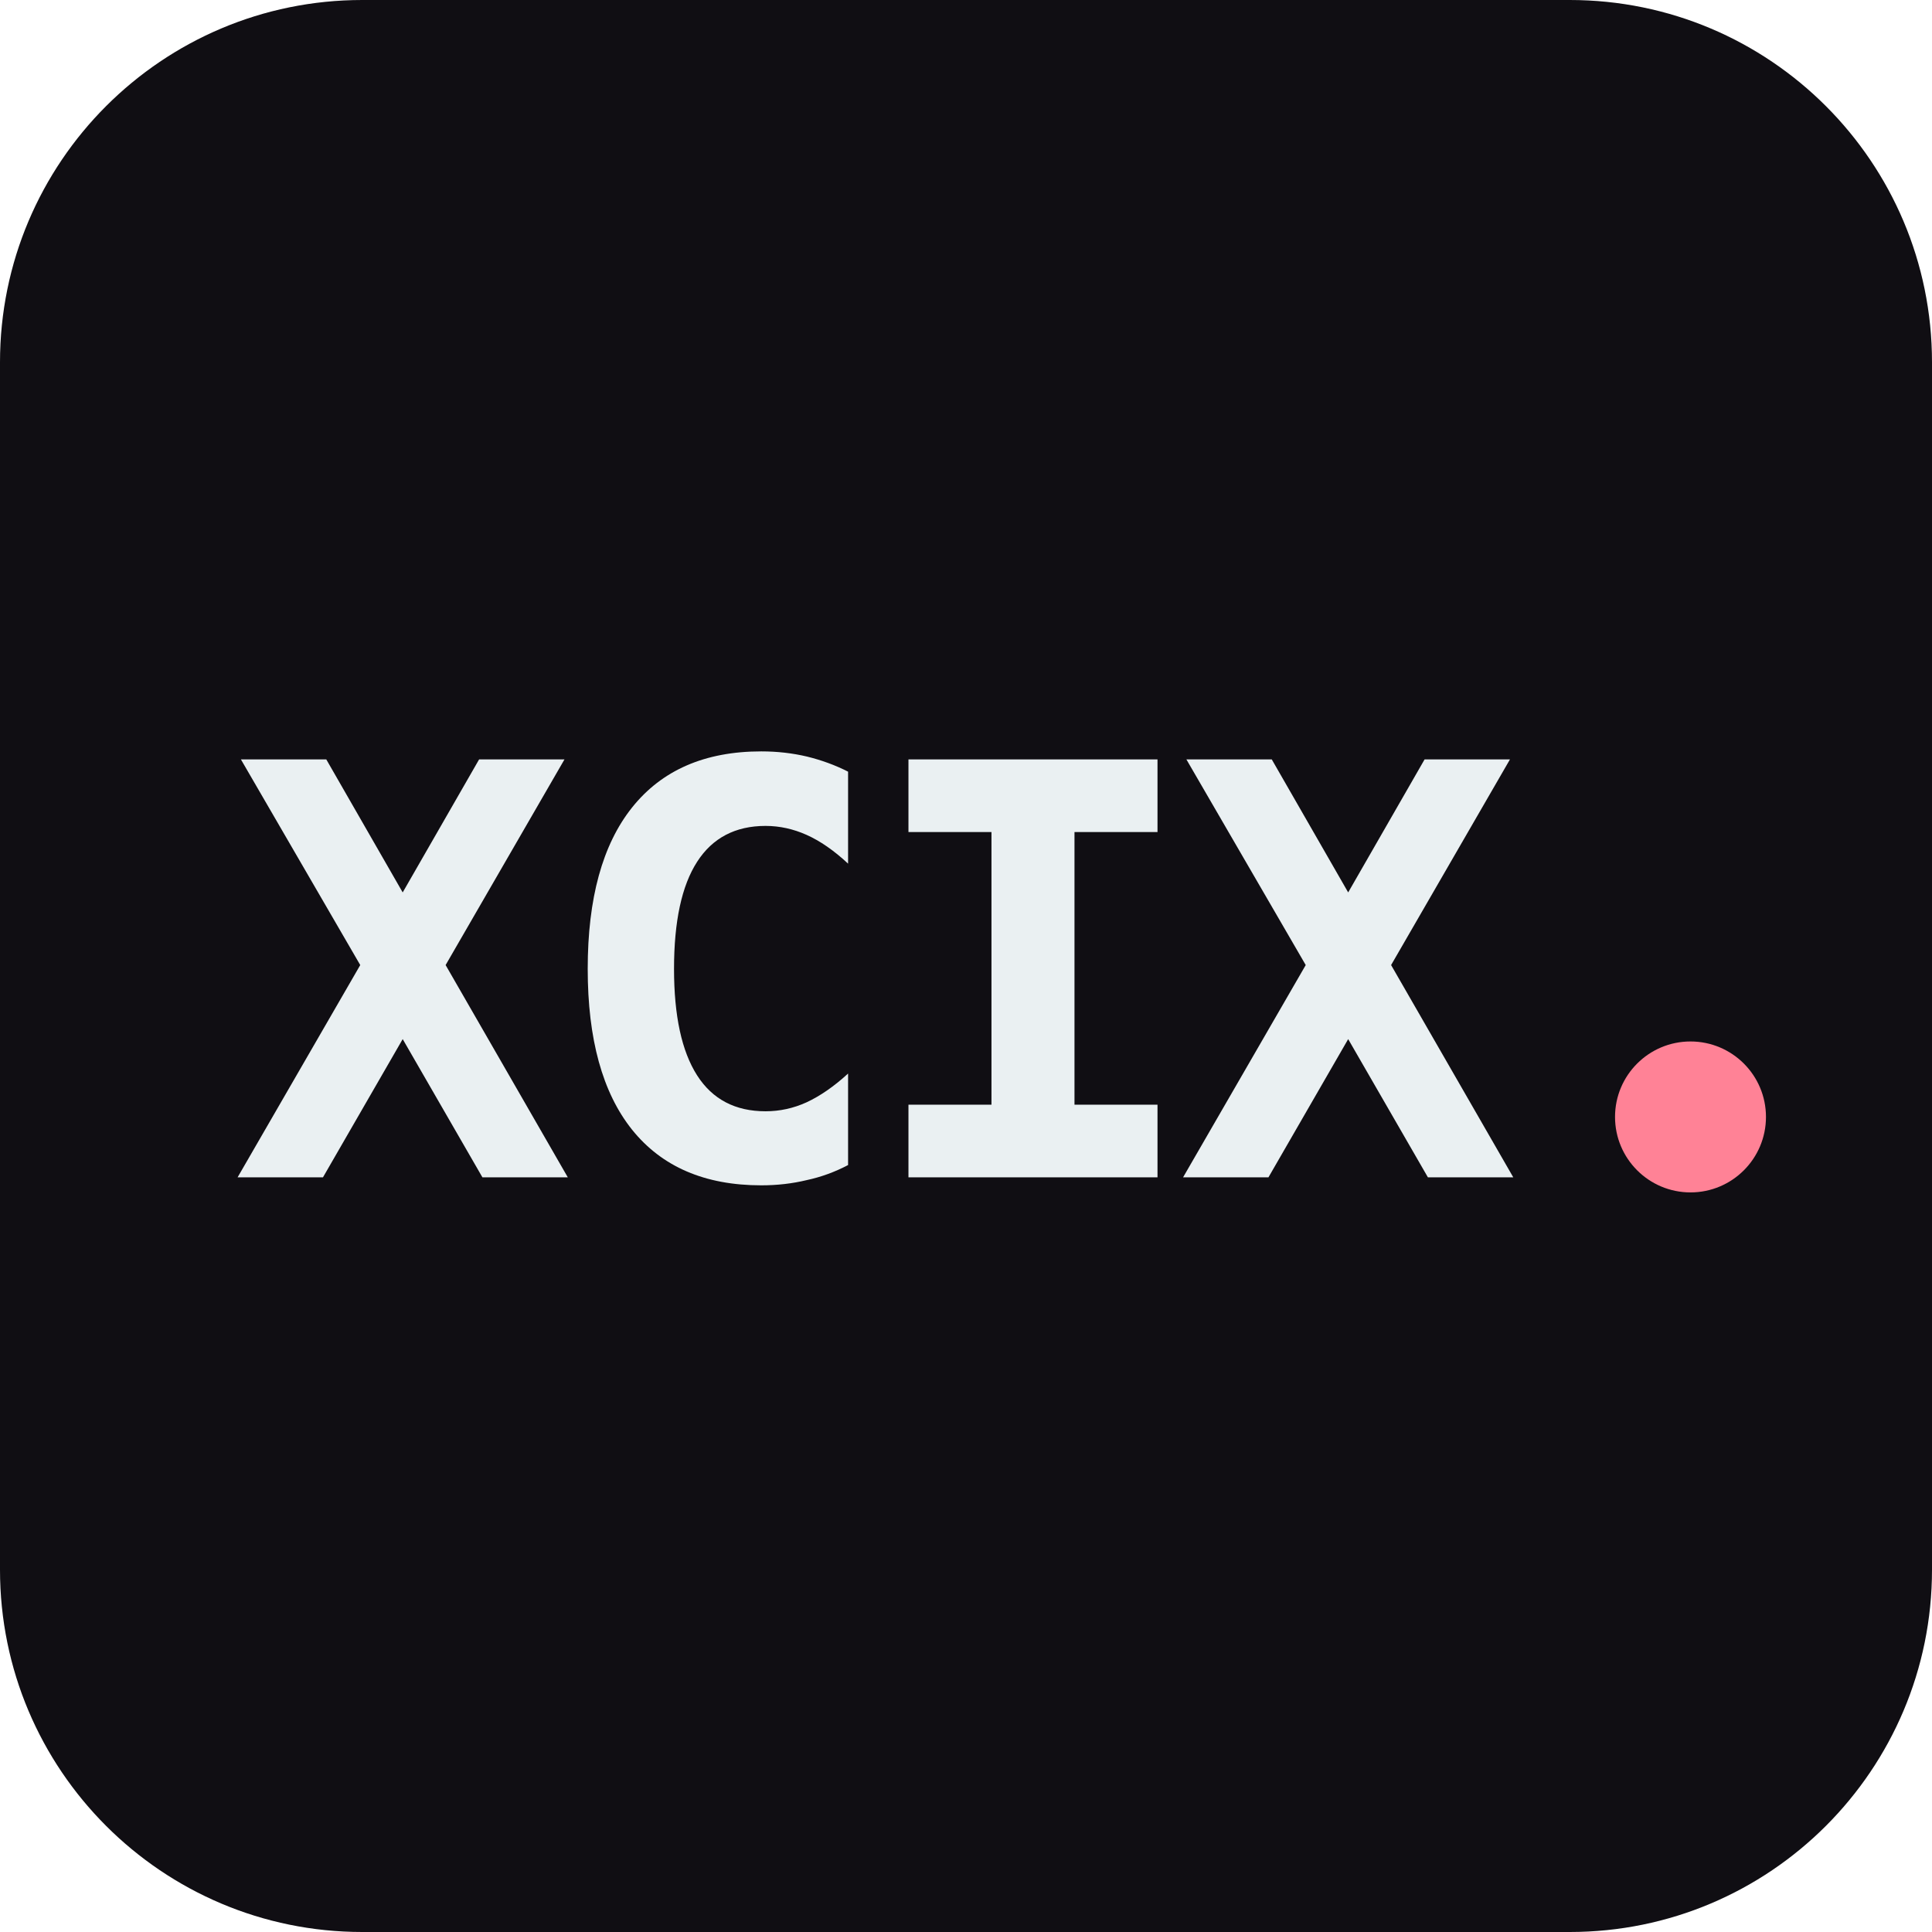
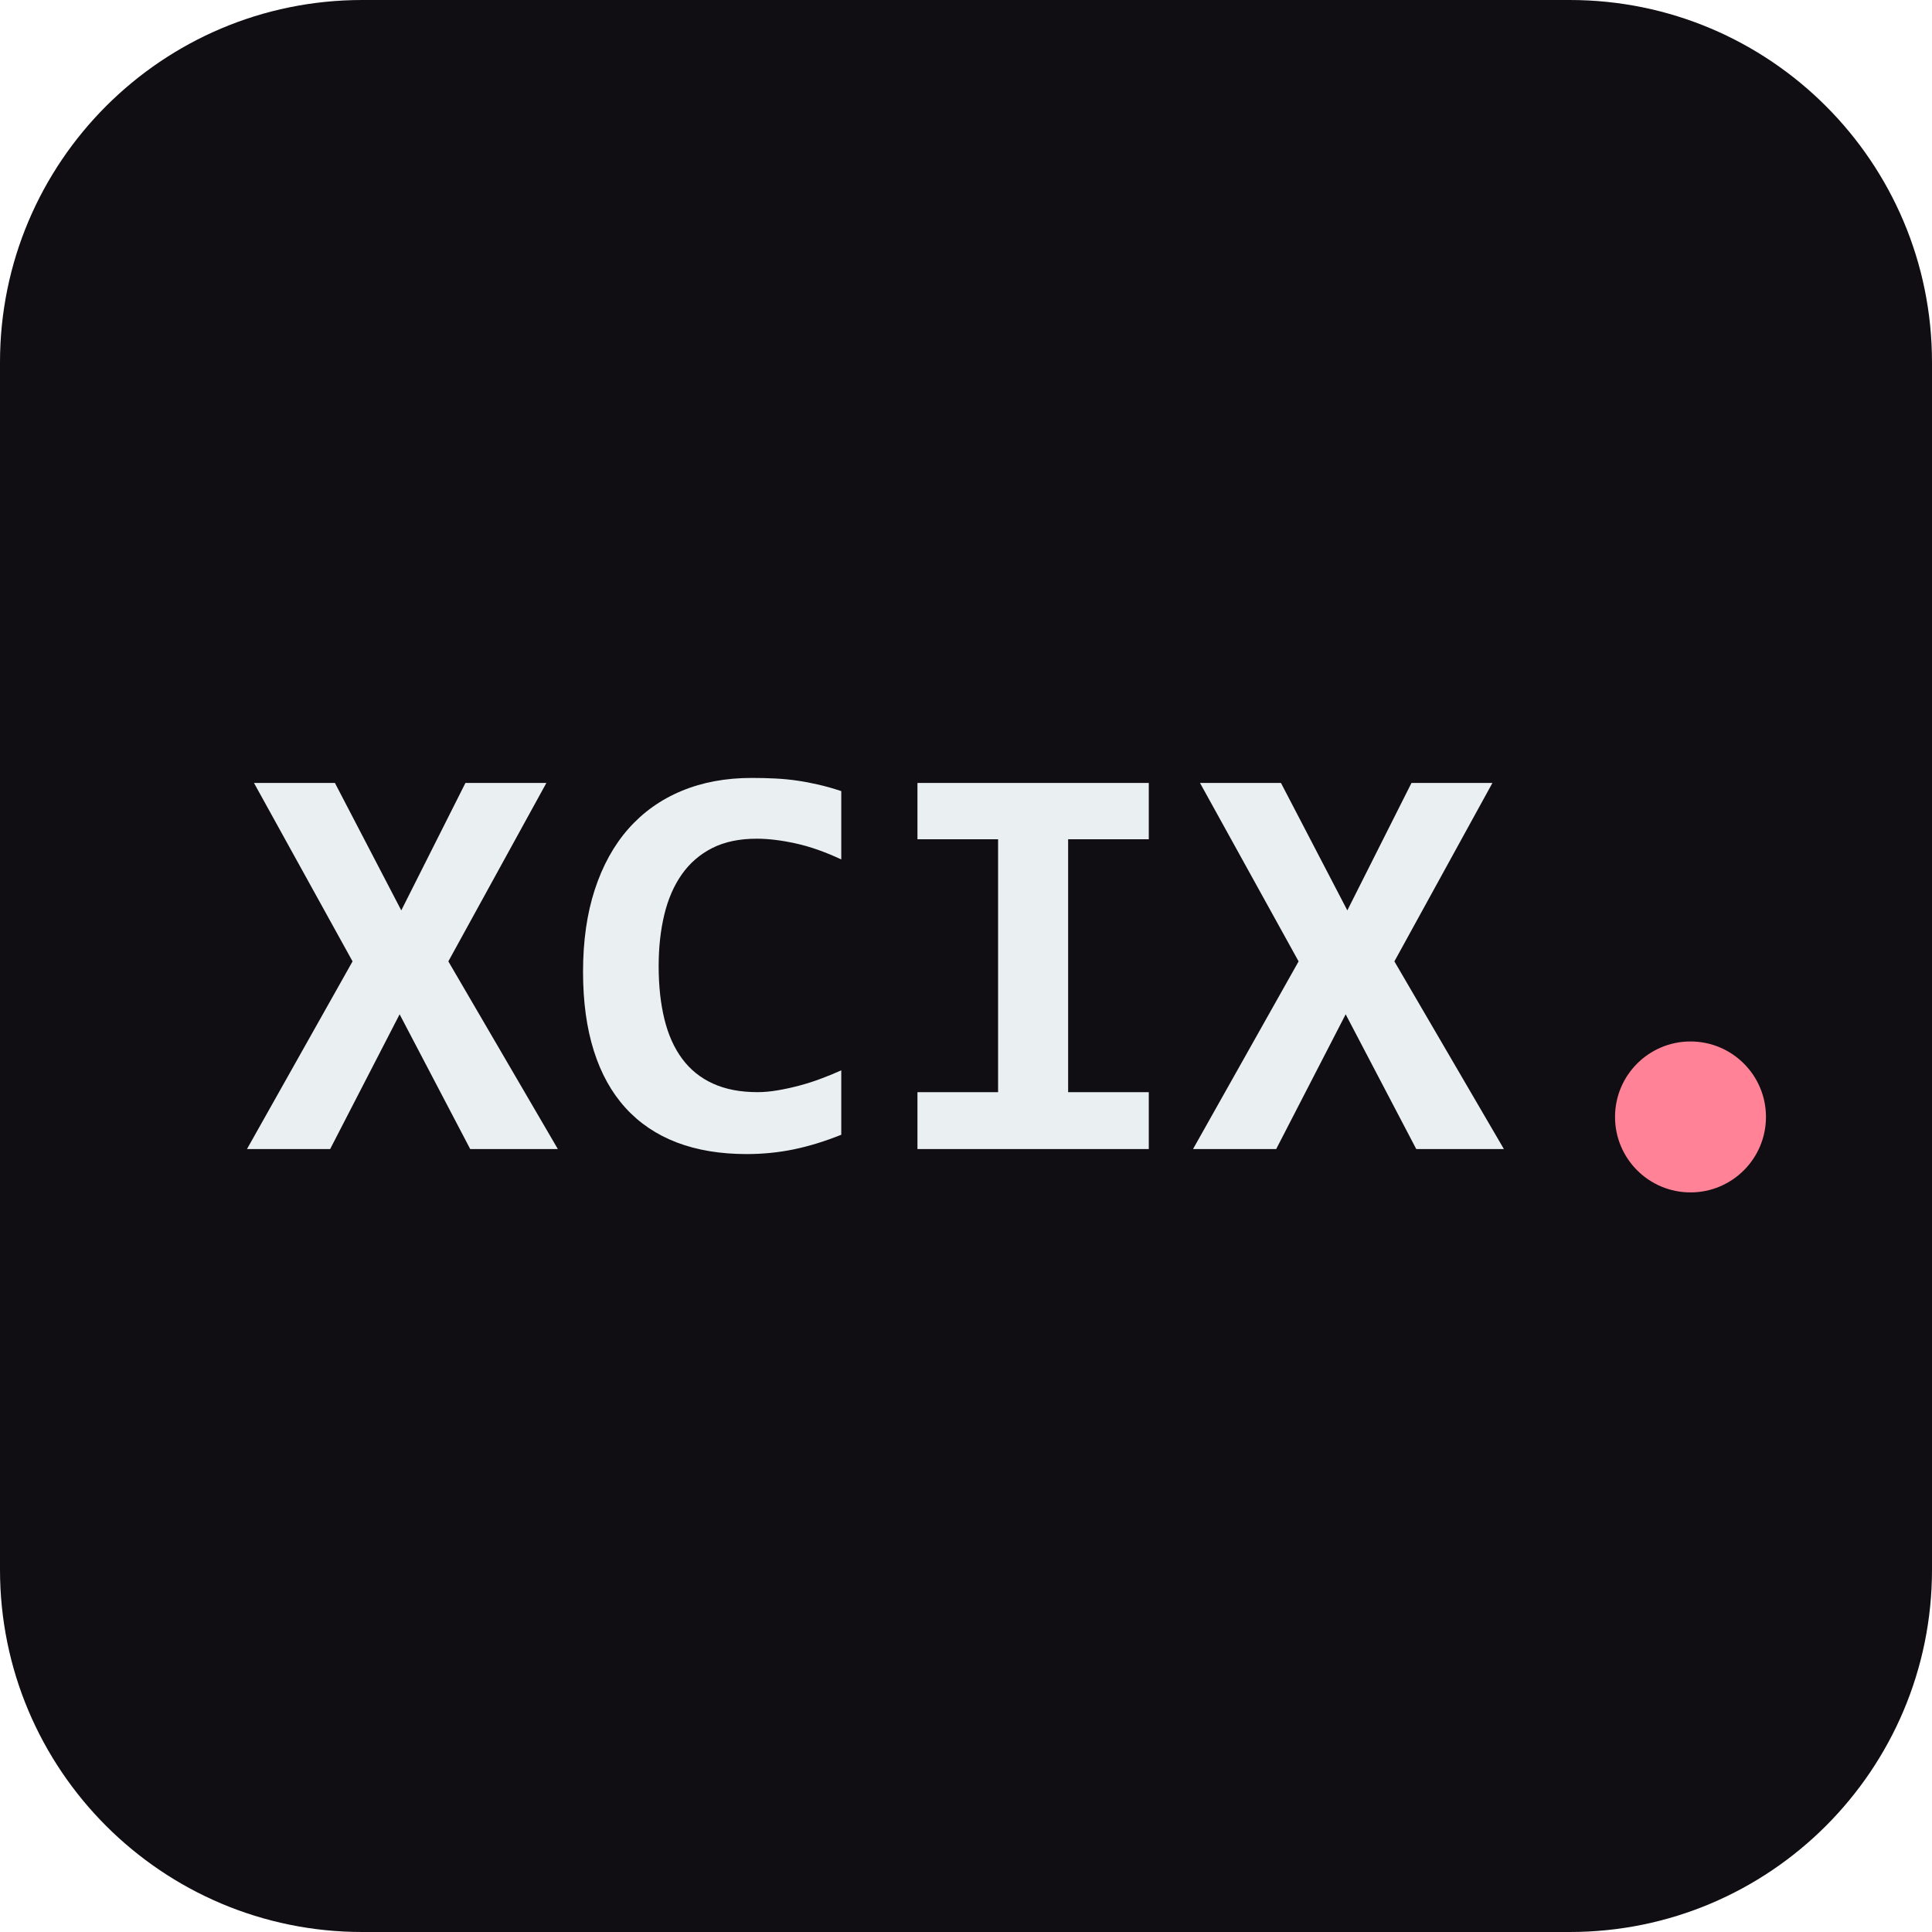
- <svg xmlns="http://www.w3.org/2000/svg" viewBox="0 0 64 64">
+ <svg xmlns="http://www.w3.org/2000/svg" width="64" height="64" viewBox="0 0 64 64">
  <rect width="64" height="64" rx="12" fill="#100e13" />
-   <text x="29" y="39" text-anchor="middle" font-family="Consolas,monospace" font-size="19" font-weight="700" letter-spacing="-1" fill="#eaf0f2">XCIX</text>
+   <path fill="#eaf0f2" d="M15.576 38.063 L13.238 33.6 L10.937 38.063 L8.182 38.063 L11.679 31.847 L8.414 25.937 L11.095 25.937 L13.293 30.158 L15.418 25.937 L18.099 25.937 L14.852 31.847 L18.479 38.063 Z M27.868 37.59 C27.33 37.806 26.809 37.967 26.305 38.072 C25.801 38.177 25.277 38.23 24.732 38.23 C23.86 38.23 23.089 38.101 22.418 37.845 C21.747 37.588 21.181 37.206 20.72 36.699 C20.259 36.192 19.91 35.563 19.672 34.811 C19.434 34.06 19.314 33.186 19.314 32.19 C19.314 31.17 19.444 30.262 19.704 29.467 C19.964 28.673 20.335 28.001 20.817 27.454 C21.3 26.907 21.886 26.489 22.575 26.202 C23.265 25.914 24.04 25.77 24.899 25.77 C25.178 25.77 25.439 25.776 25.683 25.789 C25.928 25.801 26.167 25.824 26.402 25.858 C26.637 25.892 26.875 25.937 27.117 25.993 C27.358 26.049 27.608 26.12 27.868 26.206 L27.868 28.47 C27.342 28.223 26.841 28.046 26.365 27.941 C25.889 27.836 25.456 27.783 25.066 27.783 C24.491 27.783 24 27.887 23.591 28.094 C23.183 28.301 22.848 28.592 22.585 28.966 C22.322 29.34 22.129 29.786 22.005 30.302 C21.881 30.819 21.819 31.386 21.819 32.005 C21.819 32.66 21.883 33.246 22.01 33.763 C22.136 34.279 22.333 34.717 22.599 35.075 C22.865 35.434 23.205 35.708 23.619 35.896 C24.034 36.085 24.525 36.179 25.094 36.179 C25.298 36.179 25.519 36.159 25.758 36.119 C25.996 36.079 26.237 36.026 26.481 35.961 C26.726 35.896 26.967 35.819 27.205 35.729 C27.443 35.64 27.664 35.549 27.868 35.456 Z M30.392 27.802 L30.392 25.937 L38.055 25.937 L38.055 27.802 L35.383 27.802 L35.383 36.179 L38.055 36.179 L38.055 38.063 L30.392 38.063 L30.392 36.179 L33.063 36.179 L33.063 27.802 Z M46.915 38.063 L44.577 33.6 L42.276 38.063 L39.521 38.063 L43.018 31.847 L39.752 25.937 L42.434 25.937 L44.632 30.158 L46.757 25.937 L49.438 25.937 L46.191 31.847 L49.818 38.063 Z" />
  <circle cx="56" cy="37" r="2.5" fill="#ff8296" />
</svg>
